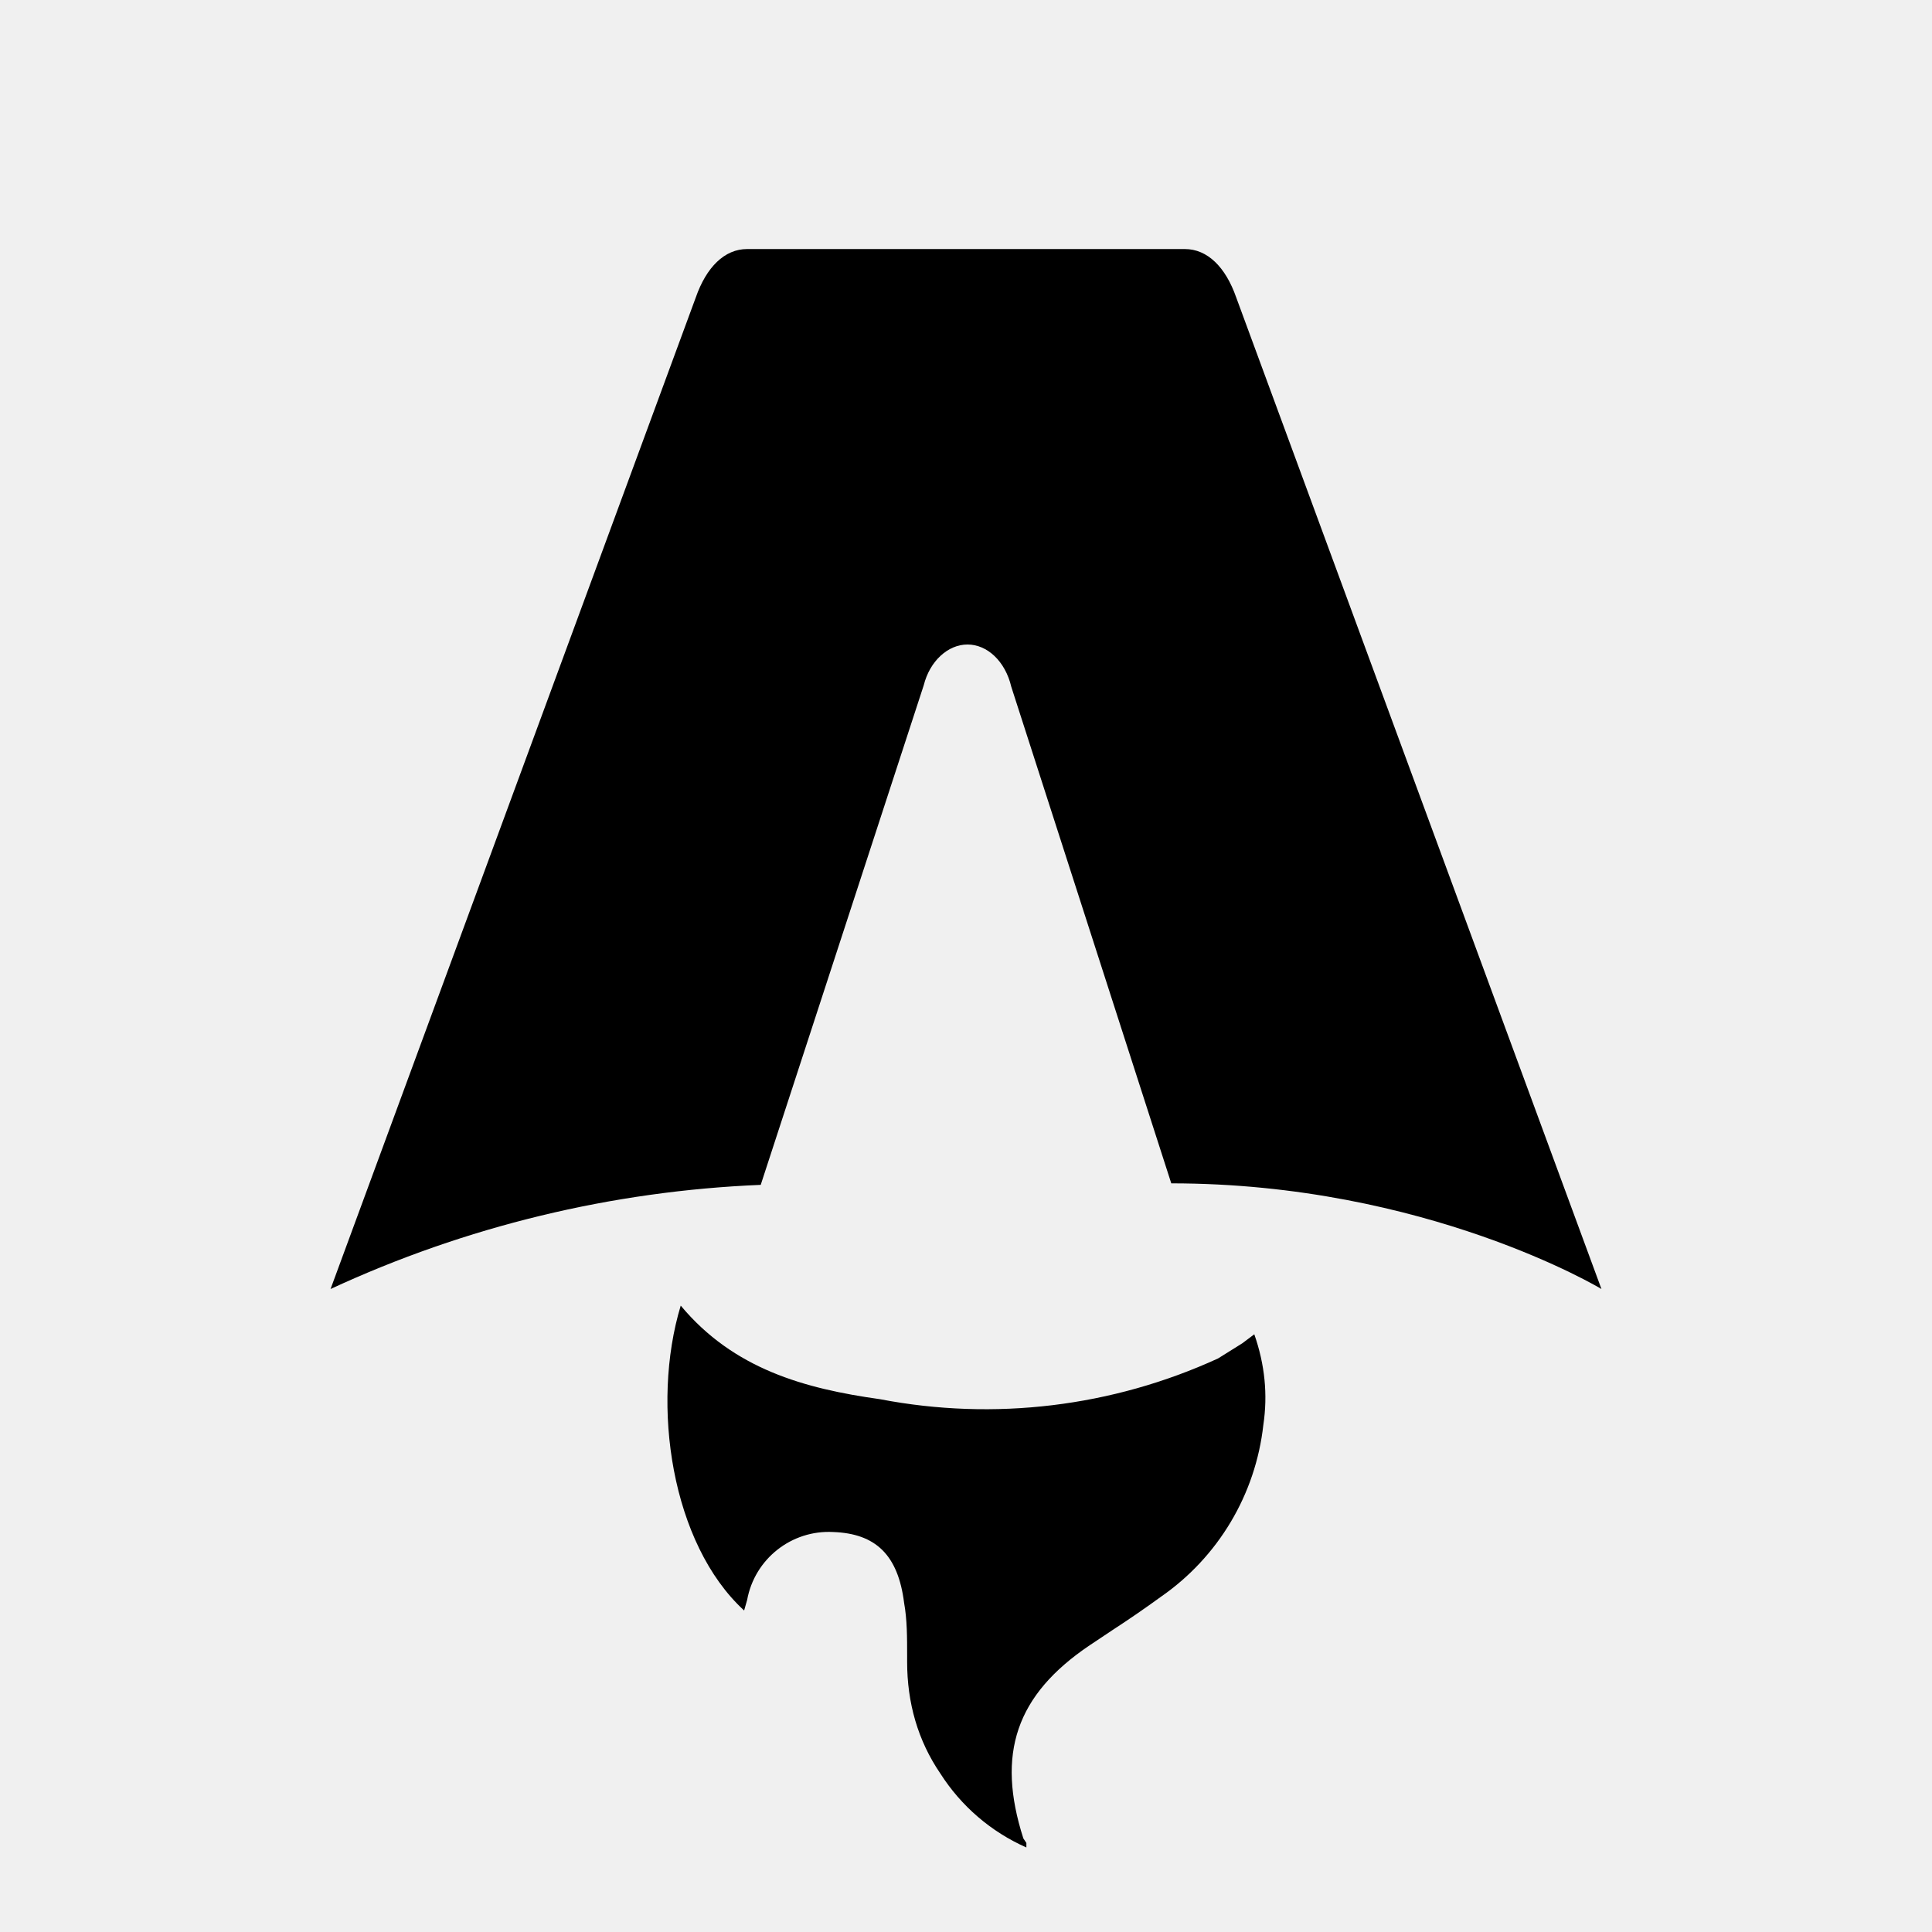
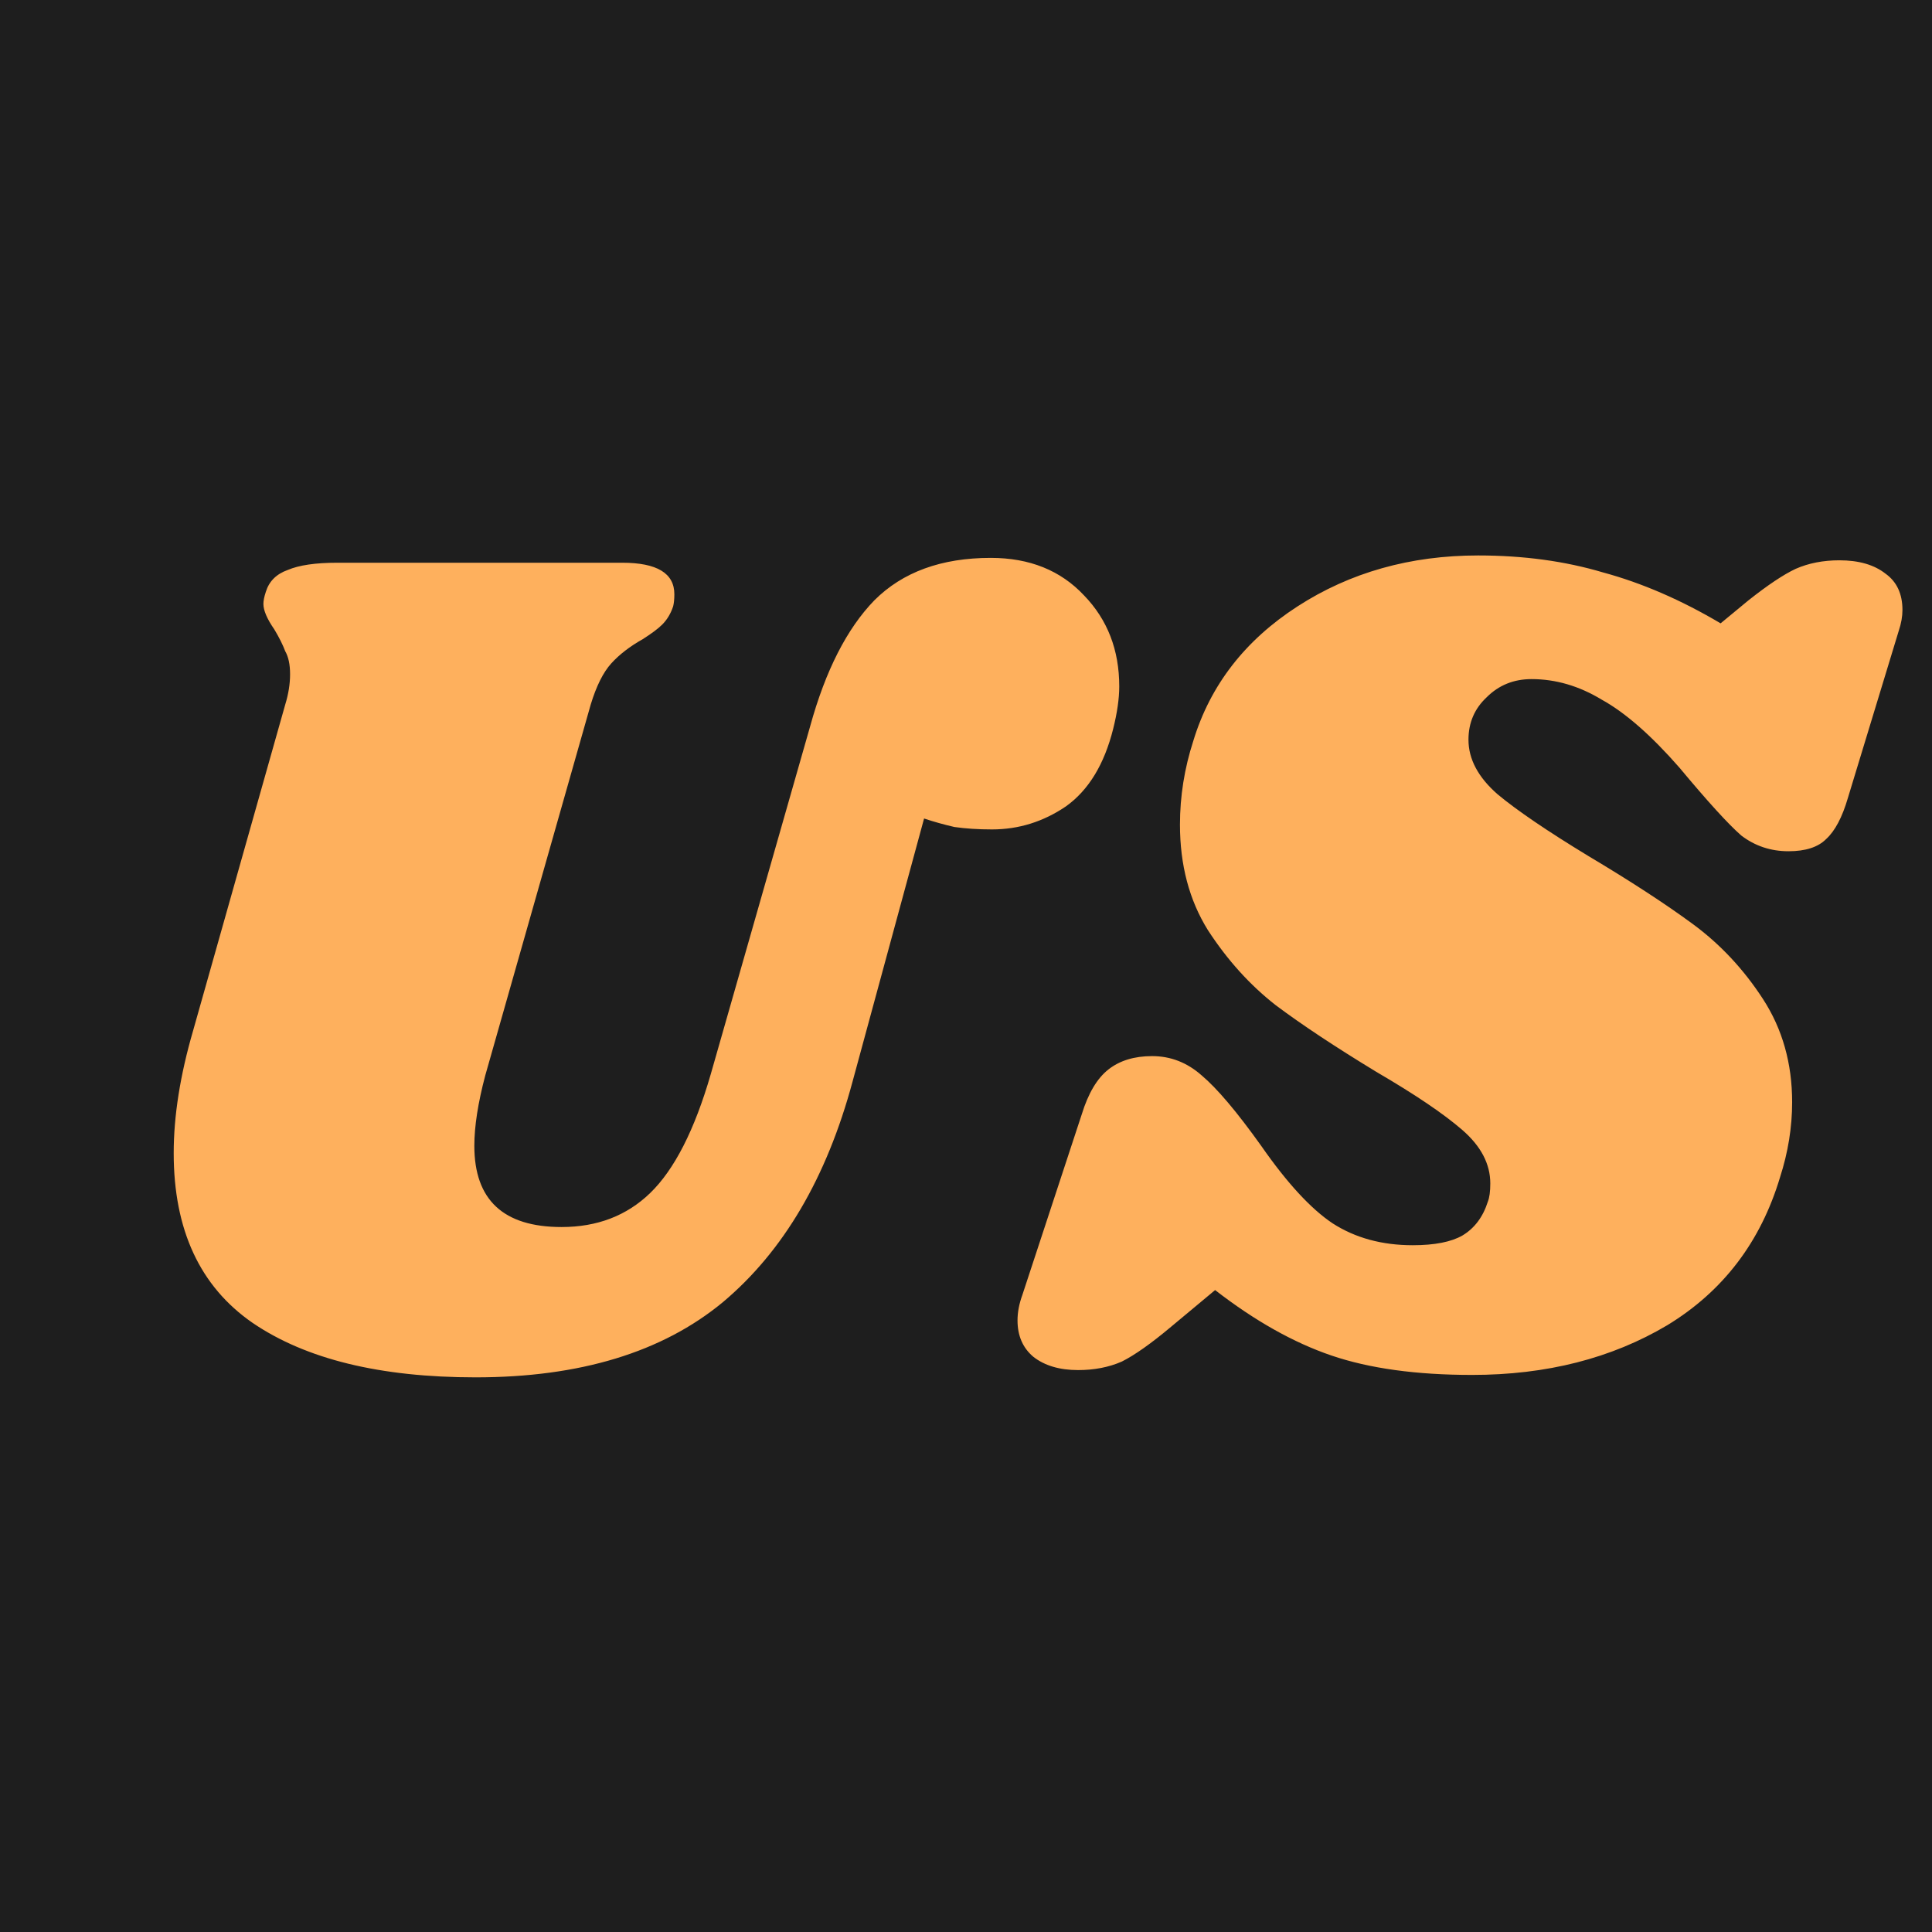
- <svg xmlns="http://www.w3.org/2000/svg" fill="none" viewBox="0 0 128 128">
-   <path d="M50.4 78.5a75.1 75.1 0 0 0-28.5 6.9l24.2-65.7c.7-2 1.9-3.2 3.4-3.2h29c1.5 0 2.7 1.2 3.4 3.2l24.2 65.7s-11.6-7-28.5-7L67 45.5c-.4-1.7-1.6-2.8-2.9-2.8-1.3 0-2.5 1.1-2.9 2.7L50.4 78.5Zm-1.1 28.2Zm-4.2-20.2c-2 6.6-.6 15.8 4.2 20.2a17.5 17.5 0 0 1 .2-.7 5.5 5.5 0 0 1 5.7-4.5c2.8.1 4.3 1.5 4.7 4.7.2 1.1.2 2.3.2 3.5v.4c0 2.7.7 5.2 2.2 7.4a13 13 0 0 0 5.7 4.9v-.3l-.2-.3c-1.8-5.6-.5-9.5 4.4-12.8l1.5-1a73 73 0 0 0 3.2-2.2 16 16 0 0 0 6.8-11.4c.3-2 .1-4-.6-6l-.8.6-1.6 1a37 37 0 0 1-22.4 2.7c-5-.7-9.7-2-13.2-6.2Z" />
-   <style>
-         path { fill: #000; }
-         @media (prefers-color-scheme: dark) {
-             path { fill: #FFF; }
-         }
-     </style>
+ <svg xmlns="http://www.w3.org/2000/svg" width="153" height="153" viewBox="0 0 153 153" fill="none">
+   <rect width="153" height="153" fill="#1E1E1E" />
+   <path d="M64.156 57.524C65.372 53.108 67.068 49.78 69.244 47.54C71.484 45.3 74.556 44.18 78.46 44.18C81.532 44.18 83.996 45.172 85.852 47.156C87.708 49.076 88.636 51.476 88.636 54.356C88.636 55.316 88.476 56.436 88.156 57.716C87.452 60.532 86.204 62.58 84.412 63.86C82.62 65.076 80.668 65.684 78.556 65.684C77.468 65.684 76.476 65.62 75.58 65.492C74.748 65.3 73.948 65.076 73.18 64.82L67.516 85.652C65.468 93.268 62.044 99.092 57.244 103.124C52.444 107.092 45.916 109.076 37.66 109.076C30.108 109.076 24.22 107.636 19.996 104.756C15.836 101.876 13.756 97.396 13.756 91.316C13.756 88.372 14.268 85.14 15.292 81.62L22.588 55.796C22.844 54.964 22.972 54.164 22.972 53.396C22.972 52.628 22.844 52.02 22.588 51.572C22.396 51.06 22.108 50.484 21.724 49.844C21.148 49.012 20.86 48.34 20.86 47.828C20.86 47.572 20.924 47.252 21.052 46.868C21.308 46.036 21.884 45.46 22.78 45.14C23.676 44.756 24.988 44.564 26.716 44.564H49.276C52.028 44.564 53.404 45.396 53.404 47.06C53.404 47.444 53.372 47.764 53.308 48.02C53.116 48.596 52.828 49.076 52.444 49.46C52.124 49.78 51.612 50.164 50.908 50.612C49.884 51.188 49.052 51.828 48.412 52.532C47.772 53.236 47.228 54.324 46.78 55.796L38.428 85.172C37.852 87.348 37.564 89.204 37.564 90.74C37.564 95.028 39.868 97.172 44.476 97.172C47.292 97.172 49.628 96.276 51.484 94.484C53.404 92.628 55.004 89.492 56.284 85.076L64.156 57.524ZM117.06 43.988C120.644 43.988 123.94 44.436 126.948 45.332C130.02 46.164 133.124 47.508 136.26 49.364L138.468 47.54C140.004 46.324 141.252 45.492 142.212 45.044C143.236 44.596 144.388 44.372 145.668 44.372C147.204 44.372 148.42 44.724 149.316 45.428C150.212 46.068 150.66 47.028 150.66 48.308C150.66 48.82 150.564 49.364 150.372 49.94L146.34 63.188C145.892 64.724 145.316 65.812 144.612 66.452C143.972 67.092 142.98 67.412 141.636 67.412C140.228 67.412 138.98 66.996 137.892 66.164C136.868 65.268 135.236 63.476 132.996 60.788C130.756 58.228 128.708 56.436 126.852 55.412C125.06 54.324 123.204 53.78 121.284 53.78C119.876 53.78 118.692 54.26 117.732 55.22C116.772 56.116 116.292 57.236 116.292 58.58C116.292 60.116 117.06 61.556 118.596 62.9C120.132 64.18 122.532 65.812 125.796 67.796C129.124 69.78 131.876 71.572 134.052 73.172C136.228 74.772 138.084 76.756 139.62 79.124C141.156 81.492 141.924 84.212 141.924 87.284C141.924 89.268 141.604 91.252 140.964 93.236C139.428 98.356 136.452 102.26 132.036 104.948C127.62 107.572 122.468 108.884 116.58 108.884C112.164 108.884 108.452 108.372 105.444 107.348C102.436 106.324 99.364 104.596 96.228 102.164L92.772 105.044C91.172 106.388 89.86 107.316 88.836 107.828C87.812 108.276 86.66 108.5 85.38 108.5C83.908 108.5 82.724 108.148 81.828 107.444C80.996 106.74 80.58 105.78 80.58 104.564C80.58 103.924 80.708 103.252 80.964 102.548L85.668 88.244C86.18 86.58 86.884 85.396 87.78 84.692C88.676 83.988 89.828 83.636 91.236 83.636C92.708 83.636 94.02 84.148 95.172 85.172C96.388 86.196 97.956 88.052 99.876 90.74C101.924 93.684 103.812 95.732 105.54 96.884C107.332 98.036 109.444 98.612 111.876 98.612C113.604 98.612 114.916 98.356 115.812 97.844C116.772 97.268 117.444 96.372 117.828 95.156C117.956 94.836 118.02 94.356 118.02 93.716C118.02 92.18 117.284 90.772 115.812 89.492C114.34 88.212 112.068 86.676 108.996 84.884C105.732 82.9 103.076 81.14 101.028 79.604C98.98 78.004 97.188 76.02 95.652 73.652C94.18 71.284 93.444 68.5 93.444 65.3C93.444 63.06 93.796 60.852 94.5 58.676C95.844 54.26 98.596 50.708 102.756 48.02C106.916 45.332 111.684 43.988 117.06 43.988Z" fill="#FEB05D" />
</svg>
